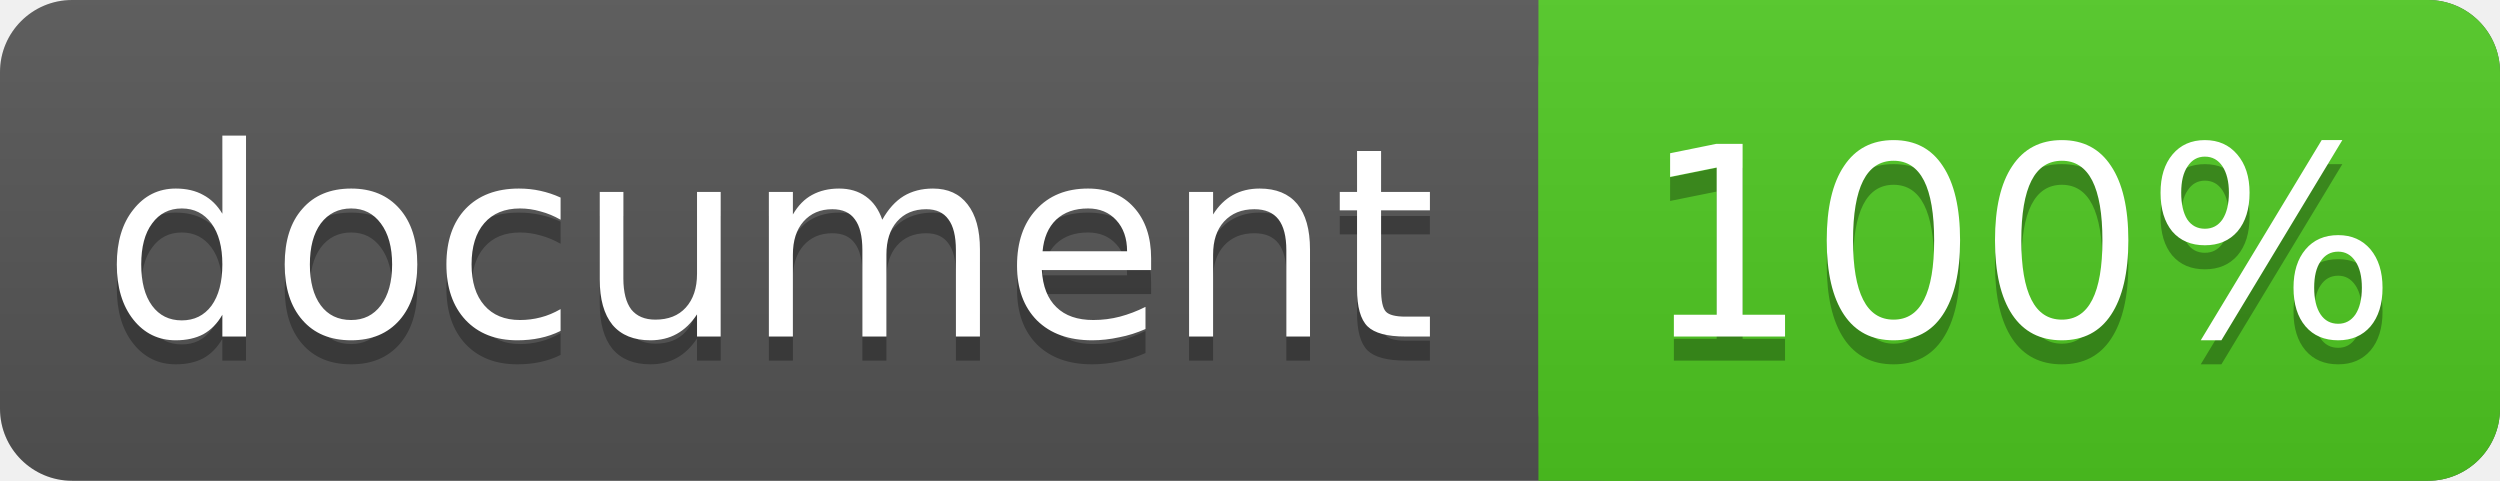
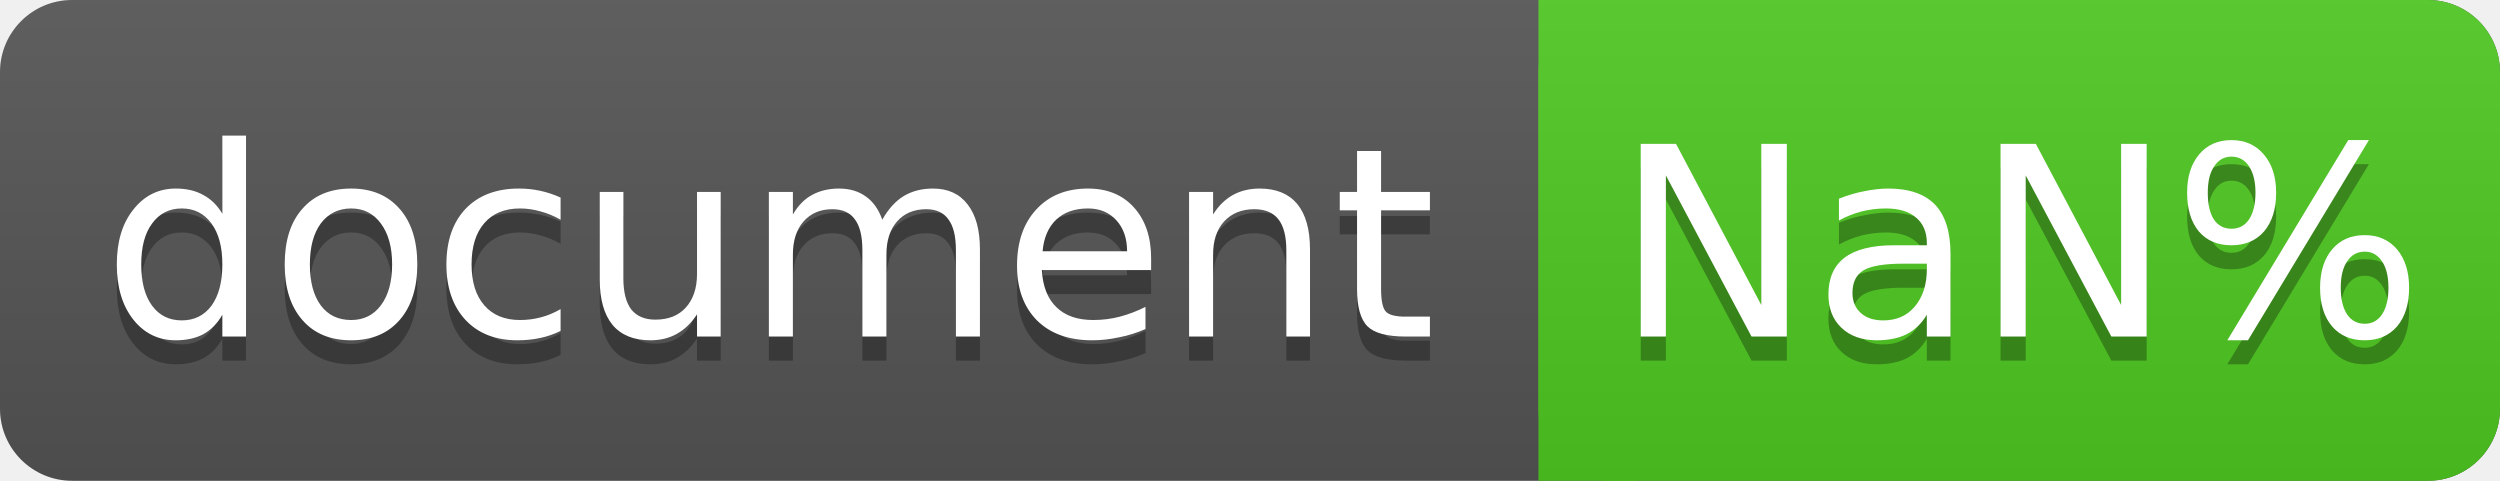
<svg xmlns="http://www.w3.org/2000/svg" width="104" height="20">
  <linearGradient id="a" x2="0" y2="100%">
    <stop offset="0" stop-color="#bbb" stop-opacity=".1" />
    <stop offset="1" stop-opacity=".1" />
  </linearGradient>
  <rect rx="3" width="104" height="20" fill="#555" />
  <rect rx="3" x="64" width="40" height="20" fill="#4fc921" />
  <path fill="#4fc921" d="M64 0h4v20h-4z" />
  <rect rx="3" width="104" height="20" fill="url(#a)" />
  <g fill="#fff" text-anchor="middle" font-family="DejaVu Sans,Verdana,Geneva,sans-serif" font-size="11">
    <text x="32" y="15" fill="#010101" fill-opacity=".3">document</text>
    <text x="32" y="14">document</text>
-     <text x="84" y="15" fill="#010101" fill-opacity=".3">100%</text>
-     <text x="84" y="14">100%</text>
+     <text x="84" y="15" fill="#010101" fill-opacity=".3">NaN%</text>
+     <text x="84" y="14">NaN%</text>
  </g>
</svg>
